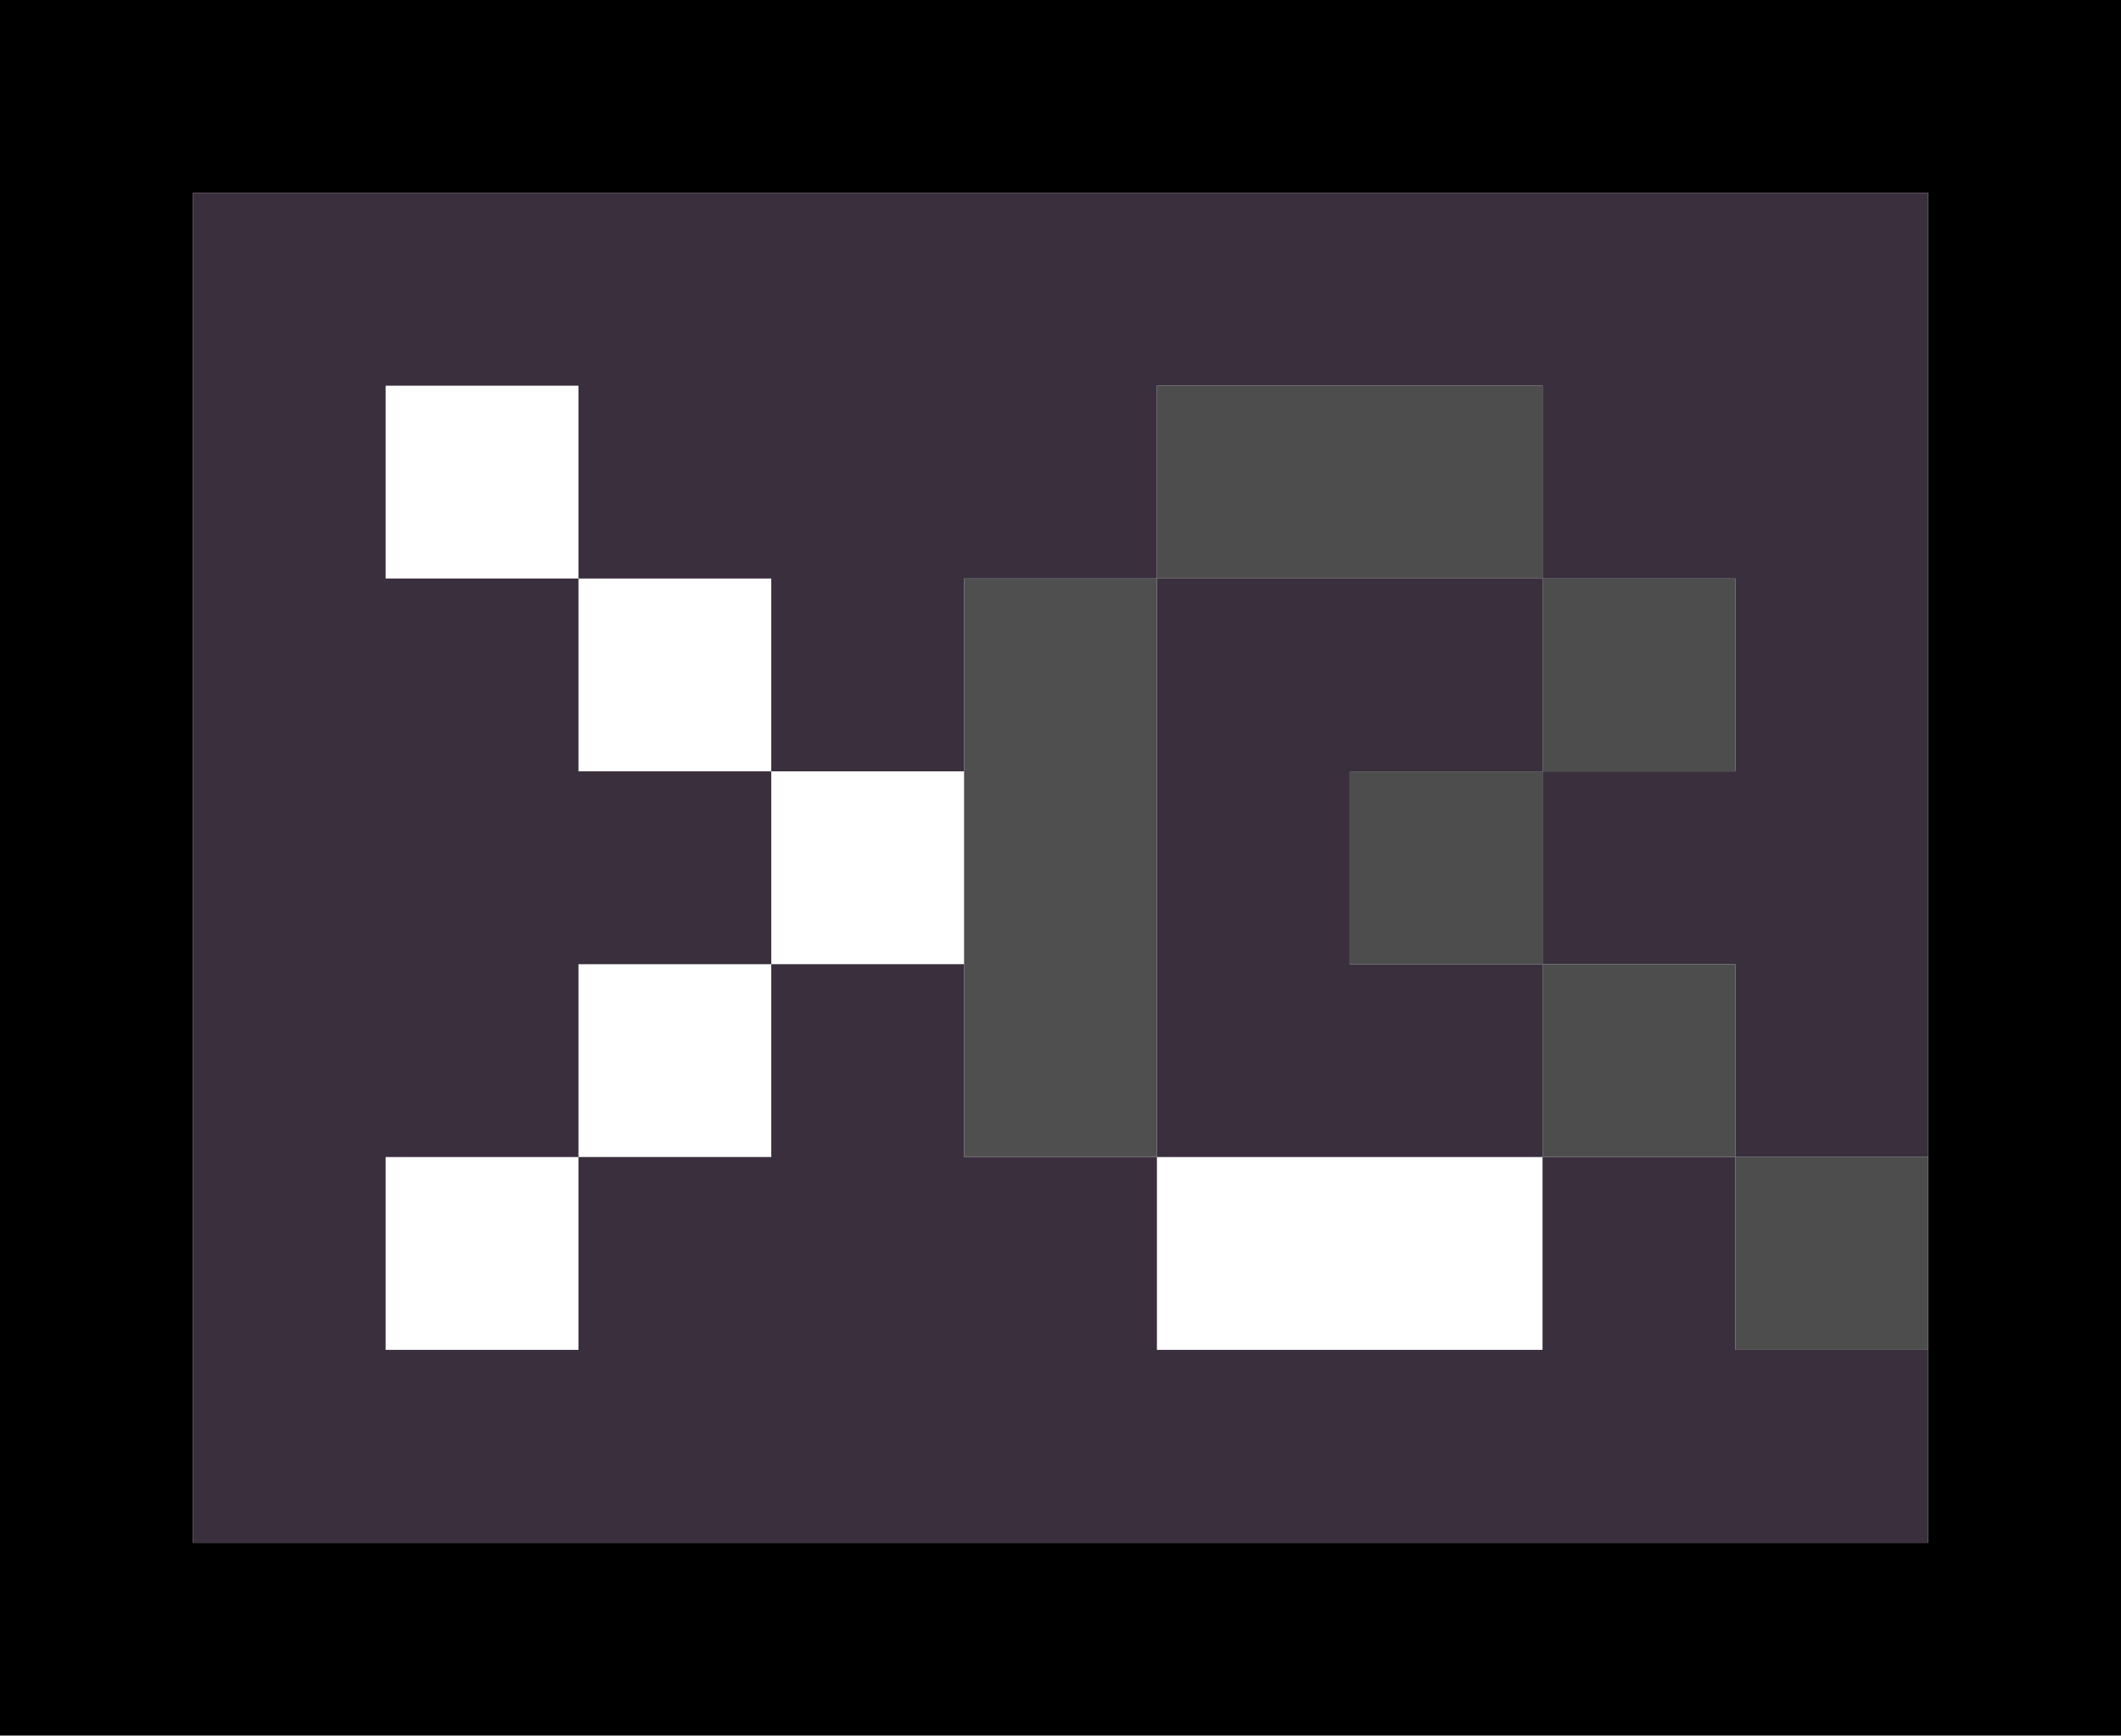
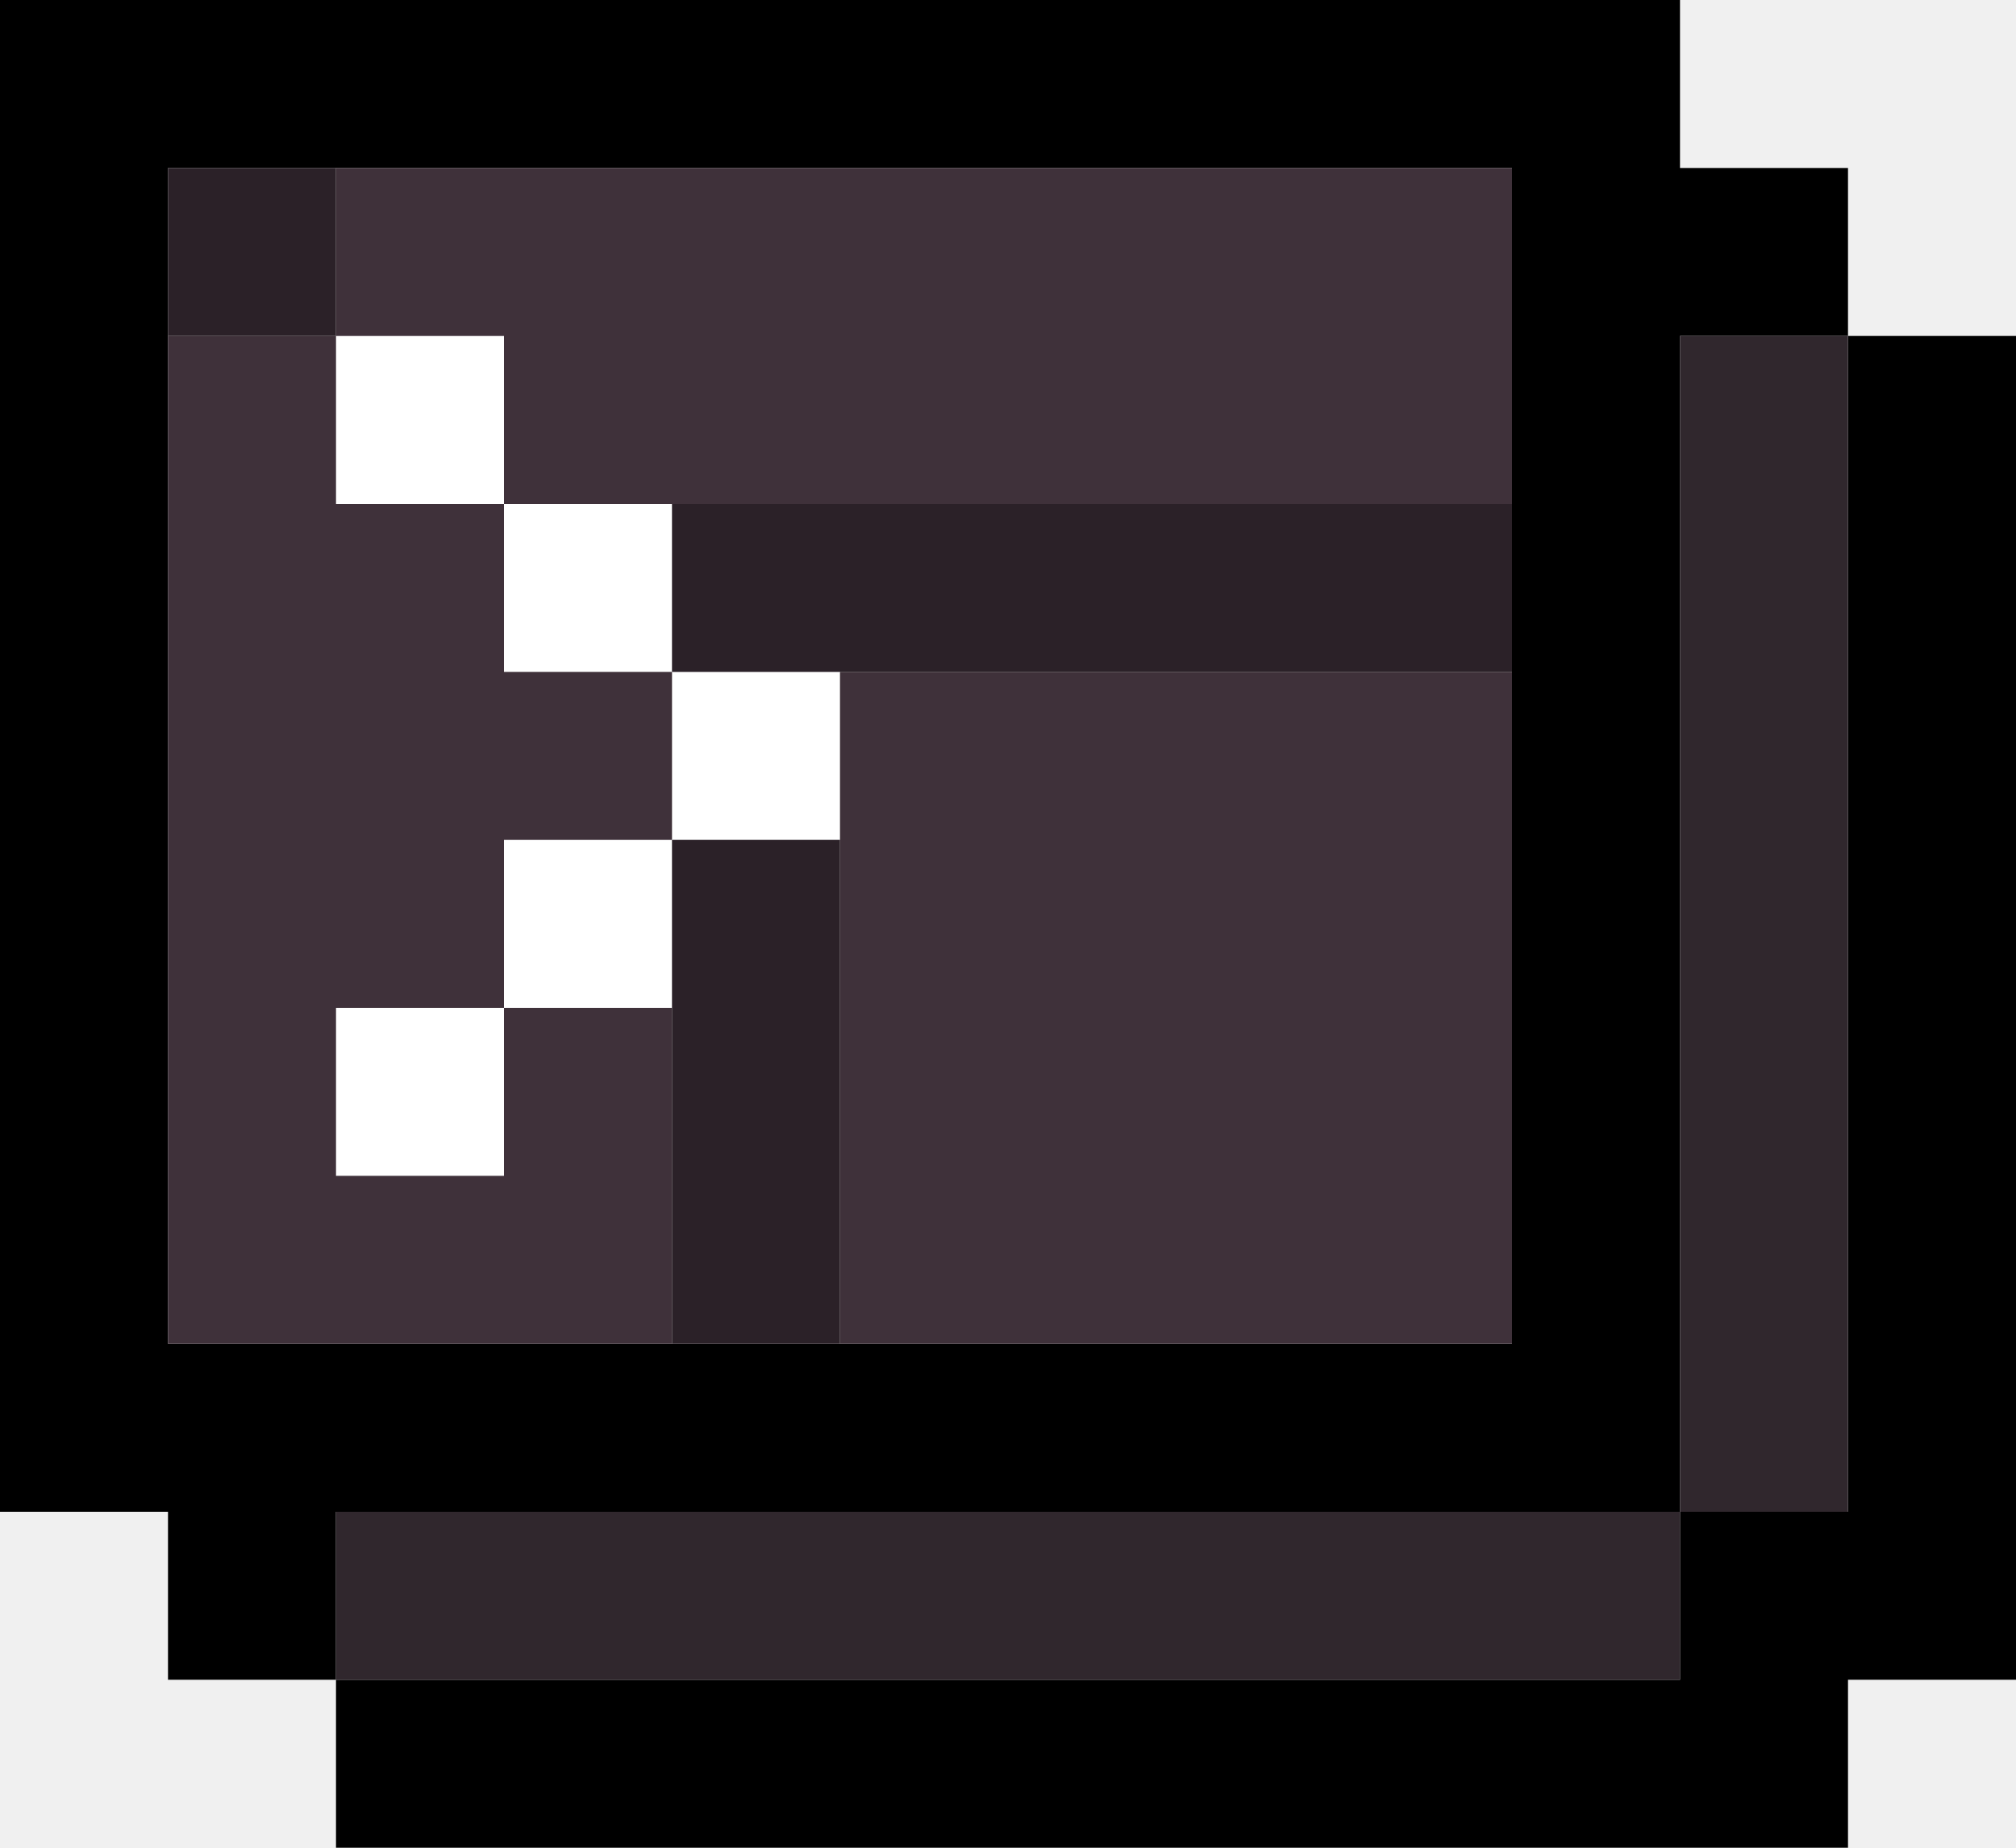
- <svg xmlns="http://www.w3.org/2000/svg" width="11" height="9" viewBox="0 0 11 9">
-   <path d="M0,1 1,1 1,2 0,2M0,2 1,2 1,3 0,3M0,3 1,3 1,4 0,4M0,4 1,4 1,5 0,5M0,5 1,5 1,6 0,6M0,6 1,6 1,7 0,7M0,7 1,7 1,8 0,8M0,8 1,8 1,9 0,9M1,8 2,8 2,9 1,9M2,8 3,8 3,9 2,9M3,8 4,8 4,9 3,9M4,8 5,8 5,9 4,9M5,8 6,8 6,9 5,9M6,8 7,8 7,9 6,9M7,8 8,8 8,9 7,9M8,8 9,8 9,9 8,9M9,8 10,8 10,9 9,9M9,0 10,0 10,1 9,1M8,0 9,0 9,1 8,1M7,0 8,0 8,1 7,1M6,0 7,0 7,1 6,1M5,0 6,0 6,1 5,1M4,0 5,0 5,1 4,1M3,0 4,0 4,1 3,1M2,0 3,0 3,1 2,1M1,0 2,0 2,1 1,1M0,0 1,0 1,1 0,1M10,0 11,0 11,1 10,1M10,1 11,1 11,2 10,2M10,2 11,2 11,3 10,3M10,3 11,3 11,4 10,4M10,4 11,4 11,5 10,5M10,5 11,5 11,6 10,6M10,6 11,6 11,7 10,7M10,7 11,7 11,8 10,8M10,8 11,8 11,9 10,9" fill="#000000">
-     <animate attributeName="d" dur="1s" repeatCount="indefinite" calcMode="discrete" values="M0,1 1,1 1,2 0,2M0,2 1,2 1,3 0,3M0,3 1,3 1,4 0,4M0,4 1,4 1,5 0,5M0,5 1,5 1,6 0,6M0,6 1,6 1,7 0,7M0,7 1,7 1,8 0,8M0,8 1,8 1,9 0,9M1,8 2,8 2,9 1,9M2,8 3,8 3,9 2,9M3,8 4,8 4,9 3,9M4,8 5,8 5,9 4,9M5,8 6,8 6,9 5,9M6,8 7,8 7,9 6,9M7,8 8,8 8,9 7,9M8,8 9,8 9,9 8,9M9,8 10,8 10,9 9,9M9,0 10,0 10,1 9,1M8,0 9,0 9,1 8,1M7,0 8,0 8,1 7,1M6,0 7,0 7,1 6,1M5,0 6,0 6,1 5,1M4,0 5,0 5,1 4,1M3,0 4,0 4,1 3,1M2,0 3,0 3,1 2,1M1,0 2,0 2,1 1,1M0,0 1,0 1,1 0,1M10,0 11,0 11,1 10,1M10,1 11,1 11,2 10,2M10,2 11,2 11,3 10,3M10,3 11,3 11,4 10,4M10,4 11,4 11,5 10,5M10,5 11,5 11,6 10,6M10,6 11,6 11,7 10,7M10,7 11,7 11,8 10,8M10,8 11,8 11,9 10,9;M0,1 1,1 1,2 0,2M0,2 1,2 1,3 0,3M0,3 1,3 1,4 0,4M0,4 1,4 1,5 0,5M0,5 1,5 1,6 0,6M0,6 1,6 1,7 0,7M0,7 1,7 1,8 0,8M0,8 1,8 1,9 0,9M1,8 2,8 2,9 1,9M2,8 3,8 3,9 2,9M3,8 4,8 4,9 3,9M4,8 5,8 5,9 4,9M5,8 6,8 6,9 5,9M6,8 7,8 7,9 6,9M7,8 8,8 8,9 7,9M8,8 9,8 9,9 8,9M9,8 10,8 10,9 9,9M9,0 10,0 10,1 9,1M8,0 9,0 9,1 8,1M7,0 8,0 8,1 7,1M6,0 7,0 7,1 6,1M5,0 6,0 6,1 5,1M4,0 5,0 5,1 4,1M3,0 4,0 4,1 3,1M2,0 3,0 3,1 2,1M1,0 2,0 2,1 1,1M0,0 1,0 1,1 0,1M10,0 11,0 11,1 10,1M10,1 11,1 11,2 10,2M10,2 11,2 11,3 10,3M10,3 11,3 11,4 10,4M10,4 11,4 11,5 10,5M10,5 11,5 11,6 10,6M10,6 11,6 11,7 10,7M10,7 11,7 11,8 10,8M10,8 11,8 11,9 10,9;" />
+ <svg xmlns="http://www.w3.org/2000/svg" width="12" height="11" viewBox="0 0 12 11">
+   <path d="M0,1 1,1 1,2 0,2M0,2 1,2 1,3 0,3M0,3 1,3 1,4 0,4M0,4 1,4 1,5 0,5M0,5 1,5 1,6 0,6M0,6 1,6 1,7 0,7M0,7 1,7 1,8 0,8M1,8 2,8 2,9 1,9M2,8 3,8 3,9 2,9M3,8 4,8 4,9 3,9M4,8 5,8 5,9 4,9M5,8 6,8 6,9 5,9M6,8 7,8 7,9 6,9M7,8 8,8 8,9 7,9M8,8 9,8 9,9 8,9M9,7 10,7 10,8 9,8M9,6 10,6 10,7 9,7M9,5 10,5 10,6 9,6M9,4 10,4 10,5 9,5M9,2 10,2 10,3 9,3M9,1 10,1 10,2 9,2M8,0 9,0 9,1 8,1M7,0 8,0 8,1 7,1M6,0 7,0 7,1 6,1M5,0 6,0 6,1 5,1M4,0 5,0 5,1 4,1M3,0 4,0 4,1 3,1M2,0 3,0 3,1 2,1M1,0 2,0 2,1 1,1M0,0 1,0 1,1 0,1M9,0 10,0 10,1 9,1M9,8 10,8 10,9 9,9M0,8 1,8 1,9 0,9M1,9 2,9 2,10 1,10M10,9 11,9 11,10 10,10M10,1 11,1 11,2 10,2M2,10 3,10 3,11 2,11M10,10 11,10 11,11 10,11M9,10 10,10 10,11 9,11M8,10 9,10 9,11 8,11M7,10 8,10 8,11 7,11M6,10 7,10 7,11 6,11M5,10 6,10 6,11 5,11M4,10 5,10 5,11 4,11M3,10 4,10 4,11 3,11M11,2 12,2 12,3 11,3M11,3 12,3 12,4 11,4M11,4 12,4 12,5 11,5M11,5 12,5 12,6 11,6M11,6 12,6 12,7 11,7M11,7 12,7 12,8 11,8M11,8 12,8 12,9 11,9M11,9 12,9 12,10 11,10M9,3 10,3 10,4 9,4" fill="#000000">
+     <animate attributeName="d" dur="0.5s" repeatCount="indefinite" calcMode="discrete" values="M0,1 1,1 1,2 0,2M0,2 1,2 1,3 0,3M0,3 1,3 1,4 0,4M0,4 1,4 1,5 0,5M0,5 1,5 1,6 0,6M0,6 1,6 1,7 0,7M0,7 1,7 1,8 0,8M1,8 2,8 2,9 1,9M2,8 3,8 3,9 2,9M3,8 4,8 4,9 3,9M4,8 5,8 5,9 4,9M5,8 6,8 6,9 5,9M6,8 7,8 7,9 6,9M7,8 8,8 8,9 7,9M8,8 9,8 9,9 8,9M9,7 10,7 10,8 9,8M9,6 10,6 10,7 9,7M9,5 10,5 10,6 9,6M9,4 10,4 10,5 9,5M9,2 10,2 10,3 9,3M9,1 10,1 10,2 9,2M8,0 9,0 9,1 8,1M7,0 8,0 8,1 7,1M6,0 7,0 7,1 6,1M5,0 6,0 6,1 5,1M4,0 5,0 5,1 4,1M3,0 4,0 4,1 3,1M2,0 3,0 3,1 2,1M1,0 2,0 2,1 1,1M0,0 1,0 1,1 0,1M9,0 10,0 10,1 9,1M9,8 10,8 10,9 9,9M0,8 1,8 1,9 0,9M1,9 2,9 2,10 1,10M10,9 11,9 11,10 10,10M10,1 11,1 11,2 10,2M2,10 3,10 3,11 2,11M10,10 11,10 11,11 10,11M9,10 10,10 10,11 9,11M8,10 9,10 9,11 8,11M7,10 8,10 8,11 7,11M6,10 7,10 7,11 6,11M5,10 6,10 6,11 5,11M4,10 5,10 5,11 4,11M3,10 4,10 4,11 3,11M11,2 12,2 12,3 11,3M11,3 12,3 12,4 11,4M11,4 12,4 12,5 11,5M11,5 12,5 12,6 11,6M11,6 12,6 12,7 11,7M11,7 12,7 12,8 11,8M11,8 12,8 12,9 11,9M11,9 12,9 12,10 11,10M9,3 10,3 10,4 9,4;M0,1 1,1 1,2 0,2M0,2 1,2 1,3 0,3M0,3 1,3 1,4 0,4M0,4 1,4 1,5 0,5M0,5 1,5 1,6 0,6M0,6 1,6 1,7 0,7M0,7 1,7 1,8 0,8M1,8 2,8 2,9 1,9M2,8 3,8 3,9 2,9M3,8 4,8 4,9 3,9M4,8 5,8 5,9 4,9M5,8 6,8 6,9 5,9M6,8 7,8 7,9 6,9M7,8 8,8 8,9 7,9M8,8 9,8 9,9 8,9M9,7 10,7 10,8 9,8M9,6 10,6 10,7 9,7M9,5 10,5 10,6 9,6M9,4 10,4 10,5 9,5M9,2 10,2 10,3 9,3M9,1 10,1 10,2 9,2M8,0 9,0 9,1 8,1M7,0 8,0 8,1 7,1M6,0 7,0 7,1 6,1M5,0 6,0 6,1 5,1M4,0 5,0 5,1 4,1M3,0 4,0 4,1 3,1M2,0 3,0 3,1 2,1M1,0 2,0 2,1 1,1M0,0 1,0 1,1 0,1M9,0 10,0 10,1 9,1M9,8 10,8 10,9 9,9M0,8 1,8 1,9 0,9M1,9 2,9 2,10 1,10M10,9 11,9 11,10 10,10M10,1 11,1 11,2 10,2M2,10 3,10 3,11 2,11M10,10 11,10 11,11 10,11M9,10 10,10 10,11 9,11M8,10 9,10 9,11 8,11M7,10 8,10 8,11 7,11M6,10 7,10 7,11 6,11M5,10 6,10 6,11 5,11M4,10 5,10 5,11 4,11M3,10 4,10 4,11 3,11M11,2 12,2 12,3 11,3M11,3 12,3 12,4 11,4M11,4 12,4 12,5 11,5M11,5 12,5 12,6 11,6M11,6 12,6 12,7 11,7M11,7 12,7 12,8 11,8M11,8 12,8 12,9 11,9M11,9 12,9 12,10 11,10M9,3 10,3 10,4 9,4;" />
  </path>
-   <path d="M2,2 3,2 3,3 2,3M3,3 4,3 4,4 3,4M4,4 5,4 5,5 4,5M3,5 4,5 4,6 3,6M2,6 3,6 3,7 2,7M7,6 8,6 8,7 7,7M6,6 7,6 7,7 6,7" fill="#ffffff">
-     <animate attributeName="d" dur="1s" repeatCount="indefinite" calcMode="discrete" values="M2,2 3,2 3,3 2,3M3,3 4,3 4,4 3,4M4,4 5,4 5,5 4,5M3,5 4,5 4,6 3,6M2,6 3,6 3,7 2,7M7,6 8,6 8,7 7,7M6,6 7,6 7,7 6,7;M2,2 3,2 3,3 2,3M3,3 4,3 4,4 3,4M4,4 5,4 5,5 4,5M3,5 4,5 4,6 3,6M2,6 3,6 3,7 2,7;" />
+   <path d="M2,2 3,2 3,3 2,3M3,3 4,3 4,4 3,4M4,4 5,4 5,5 4,5M3,5 4,5 4,6 3,6M2,6 3,6 3,7 2,7" fill="#ffffff">
+     <animate attributeName="d" dur="0.5s" repeatCount="indefinite" calcMode="discrete" values="M2,2 3,2 3,3 2,3M3,3 4,3 4,4 3,4M4,4 5,4 5,5 4,5M3,5 4,5 4,6 3,6M2,6 3,6 3,7 2,7;M2,2 3,2 3,3 2,3M3,3 4,3 4,4 3,4M4,4 5,4 5,5 4,5M3,5 4,5 4,6 3,6M2,6 3,6 3,7 2,7;" />
  </path>
-   <path d="M3,4 4,4 4,5 3,5M2,4 3,4 3,5 2,5M2,3 3,3 3,4 2,4M1,2 2,2 2,3 1,3M1,3 2,3 2,4 1,4M1,4 2,4 2,5 1,5M1,5 2,5 2,6 1,6M1,6 2,6 2,7 1,7M2,5 3,5 3,6 2,6M2,7 3,7 3,8 2,8M3,7 4,7 4,8 3,8M4,7 5,7 5,8 4,8M3,6 4,6 4,7 3,7M4,3 5,3 5,4 4,4M2,1 3,1 3,2 2,2M4,1 5,1 5,2 4,2M3,2 4,2 4,3 3,3M9,1 10,1 10,2 9,2M7,5 8,5 8,6 7,6M1,1 2,1 2,2 1,2M1,7 2,7 2,8 1,8M9,7 10,7 10,8 9,8M8,7 9,7 9,8 8,8M7,7 8,7 8,8 7,8M6,7 7,7 7,8 6,8M5,7 6,7 6,8 5,8M9,2 10,2 10,3 9,3M9,3 10,3 10,4 9,4M9,4 10,4 10,5 9,5M9,5 10,5 10,6 9,6M8,1 9,1 9,2 8,2M7,1 8,1 8,2 7,2M6,1 7,1 7,2 6,2M5,1 6,1 6,2 5,2M6,5 7,5 7,6 6,6M6,3 7,3 7,4 6,4M4,2 5,2 5,3 4,3M4,5 5,5 5,6 4,6M4,6 5,6 5,7 4,7M7,3 8,3 8,4 7,4M8,4 9,4 9,5 8,5M6,4 7,4 7,5 6,5M8,6 9,6 9,7 8,7M3,1 4,1 4,2 3,2M8,2 9,2 9,3 8,3M5,6 6,6 6,7 5,7M5,2 6,2 6,3 5,3" fill="#3a2f3d">
-     <animate attributeName="d" dur="1s" repeatCount="indefinite" calcMode="discrete" values="M3,4 4,4 4,5 3,5M2,4 3,4 3,5 2,5M2,3 3,3 3,4 2,4M1,2 2,2 2,3 1,3M1,3 2,3 2,4 1,4M1,4 2,4 2,5 1,5M1,5 2,5 2,6 1,6M1,6 2,6 2,7 1,7M2,5 3,5 3,6 2,6M2,7 3,7 3,8 2,8M3,7 4,7 4,8 3,8M4,7 5,7 5,8 4,8M3,6 4,6 4,7 3,7M4,3 5,3 5,4 4,4M2,1 3,1 3,2 2,2M4,1 5,1 5,2 4,2M3,2 4,2 4,3 3,3M9,1 10,1 10,2 9,2M7,5 8,5 8,6 7,6M1,1 2,1 2,2 1,2M1,7 2,7 2,8 1,8M9,7 10,7 10,8 9,8M8,7 9,7 9,8 8,8M7,7 8,7 8,8 7,8M6,7 7,7 7,8 6,8M5,7 6,7 6,8 5,8M9,2 10,2 10,3 9,3M9,3 10,3 10,4 9,4M9,4 10,4 10,5 9,5M9,5 10,5 10,6 9,6M8,1 9,1 9,2 8,2M7,1 8,1 8,2 7,2M6,1 7,1 7,2 6,2M5,1 6,1 6,2 5,2M6,5 7,5 7,6 6,6M6,3 7,3 7,4 6,4M4,2 5,2 5,3 4,3M4,5 5,5 5,6 4,6M4,6 5,6 5,7 4,7M7,3 8,3 8,4 7,4M8,4 9,4 9,5 8,5M6,4 7,4 7,5 6,5M8,6 9,6 9,7 8,7M3,1 4,1 4,2 3,2M8,2 9,2 9,3 8,3M5,6 6,6 6,7 5,7M5,2 6,2 6,3 5,3;M3,4 4,4 4,5 3,5M2,4 3,4 3,5 2,5M2,3 3,3 3,4 2,4M1,2 2,2 2,3 1,3M1,3 2,3 2,4 1,4M1,4 2,4 2,5 1,5M1,5 2,5 2,6 1,6M1,6 2,6 2,7 1,7M2,5 3,5 3,6 2,6M2,7 3,7 3,8 2,8M3,7 4,7 4,8 3,8M4,7 5,7 5,8 4,8M3,6 4,6 4,7 3,7M4,3 5,3 5,4 4,4M2,1 3,1 3,2 2,2M4,1 5,1 5,2 4,2M3,2 4,2 4,3 3,3M9,1 10,1 10,2 9,2M7,5 8,5 8,6 7,6M1,1 2,1 2,2 1,2M1,7 2,7 2,8 1,8M9,7 10,7 10,8 9,8M8,7 9,7 9,8 8,8M7,7 8,7 8,8 7,8M6,7 7,7 7,8 6,8M5,7 6,7 6,8 5,8M9,2 10,2 10,3 9,3M9,3 10,3 10,4 9,4M9,4 10,4 10,5 9,5M9,5 10,5 10,6 9,6M8,1 9,1 9,2 8,2M7,1 8,1 8,2 7,2M6,1 7,1 7,2 6,2M5,1 6,1 6,2 5,2M6,5 7,5 7,6 6,6M6,3 7,3 7,4 6,4M4,2 5,2 5,3 4,3M4,5 5,5 5,6 4,6M4,6 5,6 5,7 4,7M7,3 8,3 8,4 7,4M8,4 9,4 9,5 8,5M6,4 7,4 7,5 6,5M8,6 9,6 9,7 8,7M3,1 4,1 4,2 3,2M8,2 9,2 9,3 8,3M7,6 8,6 8,7 7,7M5,2 6,2 6,3 5,3M6,6 7,6 7,7 6,7M5,6 6,6 6,7 5,7;" />
+   <path d="M2,1 3,1 3,2 2,2M3,1 4,1 4,2 3,2M4,1 5,1 5,2 4,2M5,1 6,1 6,2 5,2M7,1 8,1 8,2 7,2M8,4 9,4 9,5 8,5M8,5 9,5 9,6 8,6M1,6 2,6 2,7 1,7M1,5 2,5 2,6 1,6M1,4 2,4 2,5 1,5M1,2 2,2 2,3 1,3M2,4 3,4 3,5 2,5M2,5 3,5 3,6 2,6M3,6 4,6 4,7 3,7M7,5 8,5 8,6 7,6M7,4 8,4 8,5 7,5M5,4 6,4 6,5 5,5M3,2 4,2 4,3 3,3M4,2 5,2 5,3 4,3M5,2 6,2 6,3 5,3M5,6 6,6 6,7 5,7M2,7 3,7 3,8 2,8M3,7 4,7 4,8 3,8M5,7 6,7 6,8 5,8M8,6 9,6 9,7 8,7M7,7 8,7 8,8 7,8M7,6 8,6 8,7 7,7M5,5 6,5 6,6 5,6M3,4 4,4 4,5 3,5M6,7 7,7 7,8 6,8M6,6 7,6 7,7 6,7M6,5 7,5 7,6 6,6M6,4 7,4 7,5 6,5M8,1 9,1 9,2 8,2M2,3 3,3 3,4 2,4M1,3 2,3 2,4 1,4M1,7 2,7 2,8 1,8M6,1 7,1 7,2 6,2M6,2 7,2 7,3 6,3M7,2 8,2 8,3 7,3M8,2 9,2 9,3 8,3M8,7 9,7 9,8 8,8" fill="#3f313a">
+     <animate attributeName="d" dur="0.5s" repeatCount="indefinite" calcMode="discrete" values="M2,1 3,1 3,2 2,2M3,1 4,1 4,2 3,2M4,1 5,1 5,2 4,2M5,1 6,1 6,2 5,2M7,1 8,1 8,2 7,2M8,4 9,4 9,5 8,5M8,5 9,5 9,6 8,6M1,6 2,6 2,7 1,7M1,5 2,5 2,6 1,6M1,4 2,4 2,5 1,5M1,2 2,2 2,3 1,3M2,4 3,4 3,5 2,5M2,5 3,5 3,6 2,6M3,6 4,6 4,7 3,7M7,5 8,5 8,6 7,6M7,4 8,4 8,5 7,5M5,4 6,4 6,5 5,5M3,2 4,2 4,3 3,3M4,2 5,2 5,3 4,3M5,2 6,2 6,3 5,3M5,6 6,6 6,7 5,7M2,7 3,7 3,8 2,8M3,7 4,7 4,8 3,8M5,7 6,7 6,8 5,8M8,6 9,6 9,7 8,7M7,7 8,7 8,8 7,8M7,6 8,6 8,7 7,7M5,5 6,5 6,6 5,6M3,4 4,4 4,5 3,5M6,7 7,7 7,8 6,8M6,6 7,6 7,7 6,7M6,5 7,5 7,6 6,6M6,4 7,4 7,5 6,5M8,1 9,1 9,2 8,2M2,3 3,3 3,4 2,4M1,3 2,3 2,4 1,4M1,7 2,7 2,8 1,8M6,1 7,1 7,2 6,2M6,2 7,2 7,3 6,3M7,2 8,2 8,3 7,3M8,2 9,2 9,3 8,3M8,7 9,7 9,8 8,8;M2,1 3,1 3,2 2,2M3,1 4,1 4,2 3,2M4,1 5,1 5,2 4,2M5,1 6,1 6,2 5,2M7,1 8,1 8,2 7,2M8,4 9,4 9,5 8,5M8,5 9,5 9,6 8,6M1,6 2,6 2,7 1,7M1,5 2,5 2,6 1,6M1,4 2,4 2,5 1,5M1,2 2,2 2,3 1,3M2,4 3,4 3,5 2,5M2,5 3,5 3,6 2,6M3,6 4,6 4,7 3,7M7,5 8,5 8,6 7,6M7,4 8,4 8,5 7,5M5,4 6,4 6,5 5,5M3,2 4,2 4,3 3,3M4,2 5,2 5,3 4,3M5,2 6,2 6,3 5,3M5,6 6,6 6,7 5,7M2,7 3,7 3,8 2,8M3,7 4,7 4,8 3,8M5,7 6,7 6,8 5,8M8,6 9,6 9,7 8,7M7,7 8,7 8,8 7,8M5,5 6,5 6,6 5,6M3,4 4,4 4,5 3,5M6,7 7,7 7,8 6,8M6,5 7,5 7,6 6,6M6,4 7,4 7,5 6,5M8,1 9,1 9,2 8,2M2,3 3,3 3,4 2,4M1,3 2,3 2,4 1,4M1,7 2,7 2,8 1,8M6,1 7,1 7,2 6,2M6,2 7,2 7,3 6,3M7,2 8,2 8,3 7,3M8,2 9,2 9,3 8,3M8,7 9,7 9,8 8,8;" />
  </path>
-   <path d="M5,3 6,3 6,4 5,4M5,5 6,5 6,6 5,6M5,4 6,4 6,5 5,5" fill="#4f4f4f">
-     <animate attributeName="d" dur="1s" repeatCount="indefinite" calcMode="discrete" values="M5,3 6,3 6,4 5,4M5,5 6,5 6,6 5,6M5,4 6,4 6,5 5,5;M5,3 6,3 6,4 5,4M5,5 6,5 6,6 5,6M5,4 6,4 6,5 5,5;" />
+   <path d="M2,9 3,9 3,10 2,10M3,9 4,9 4,10 3,10M4,9 5,9 5,10 4,10M5,9 6,9 6,10 5,10M6,9 7,9 7,10 6,10M7,9 8,9 8,10 7,10M8,9 9,9 9,10 8,10M9,9 10,9 10,10 9,10M10,2 11,2 11,3 10,3M10,3 11,3 11,4 10,4M10,4 11,4 11,5 10,5M10,5 11,5 11,6 10,6M10,6 11,6 11,7 10,7M10,7 11,7 11,8 10,8M10,8 11,8 11,9 10,9" fill="#30272d">
+     <animate attributeName="d" dur="0.5s" repeatCount="indefinite" calcMode="discrete" values="M2,9 3,9 3,10 2,10M3,9 4,9 4,10 3,10M4,9 5,9 5,10 4,10M5,9 6,9 6,10 5,10M6,9 7,9 7,10 6,10M7,9 8,9 8,10 7,10M8,9 9,9 9,10 8,10M9,9 10,9 10,10 9,10M10,2 11,2 11,3 10,3M10,3 11,3 11,4 10,4M10,4 11,4 11,5 10,5M10,5 11,5 11,6 10,6M10,6 11,6 11,7 10,7M10,7 11,7 11,8 10,8M10,8 11,8 11,9 10,9;M2,9 3,9 3,10 2,10M3,9 4,9 4,10 3,10M4,9 5,9 5,10 4,10M5,9 6,9 6,10 5,10M6,9 7,9 7,10 6,10M7,9 8,9 8,10 7,10M8,9 9,9 9,10 8,10M9,9 10,9 10,10 9,10M10,2 11,2 11,3 10,3M10,3 11,3 11,4 10,4M10,4 11,4 11,5 10,5M10,5 11,5 11,6 10,6M10,6 11,6 11,7 10,7M10,7 11,7 11,8 10,8M10,8 11,8 11,9 10,9;" />
  </path>
-   <path d="M7,2 8,2 8,3 7,3M6,2 7,2 7,3 6,3M8,3 9,3 9,4 8,4M7,4 8,4 8,5 7,5M8,5 9,5 9,6 8,6M9,6 10,6 10,7 9,7" fill="#4d4d4d">
-     <animate attributeName="d" dur="1s" repeatCount="indefinite" calcMode="discrete" values="M7,2 8,2 8,3 7,3M6,2 7,2 7,3 6,3M8,3 9,3 9,4 8,4M7,4 8,4 8,5 7,5M8,5 9,5 9,6 8,6M9,6 10,6 10,7 9,7;M7,2 8,2 8,3 7,3M6,2 7,2 7,3 6,3M8,3 9,3 9,4 8,4M7,4 8,4 8,5 7,5M8,5 9,5 9,6 8,6M9,6 10,6 10,7 9,7;" />
+   <path d="M1,1 2,1 2,2 1,2M4,3 5,3 5,4 4,4M5,3 6,3 6,4 5,4M6,3 7,3 7,4 6,4M7,3 8,3 8,4 7,4M8,3 9,3 9,4 8,4M4,7 5,7 5,8 4,8M4,6 5,6 5,7 4,7M4,5 5,5 5,6 4,6" fill="#2b2128">
+     <animate attributeName="d" dur="0.5s" repeatCount="indefinite" calcMode="discrete" values="M1,1 2,1 2,2 1,2M4,3 5,3 5,4 4,4M5,3 6,3 6,4 5,4M6,3 7,3 7,4 6,4M7,3 8,3 8,4 7,4M8,3 9,3 9,4 8,4M4,7 5,7 5,8 4,8M4,6 5,6 5,7 4,7M4,5 5,5 5,6 4,6;M1,1 2,1 2,2 1,2M4,3 5,3 5,4 4,4M5,3 6,3 6,4 5,4M6,3 7,3 7,4 6,4M7,3 8,3 8,4 7,4M8,3 9,3 9,4 8,4M4,7 5,7 5,8 4,8M4,6 5,6 5,7 4,7M4,5 5,5 5,6 4,6;" />
+   </path>
+   <path d="M" fill="#af00fb">
+     <animate attributeName="d" dur="0.5s" repeatCount="indefinite" calcMode="discrete" values="M;M6,6 7,6 7,7 6,7;" />
+   </path>
+   <path d="M" fill="#8b82ff">
+     <animate attributeName="d" dur="0.5s" repeatCount="indefinite" calcMode="discrete" values="M;M7,6 8,6 8,7 7,7;" />
  </path>
</svg>
